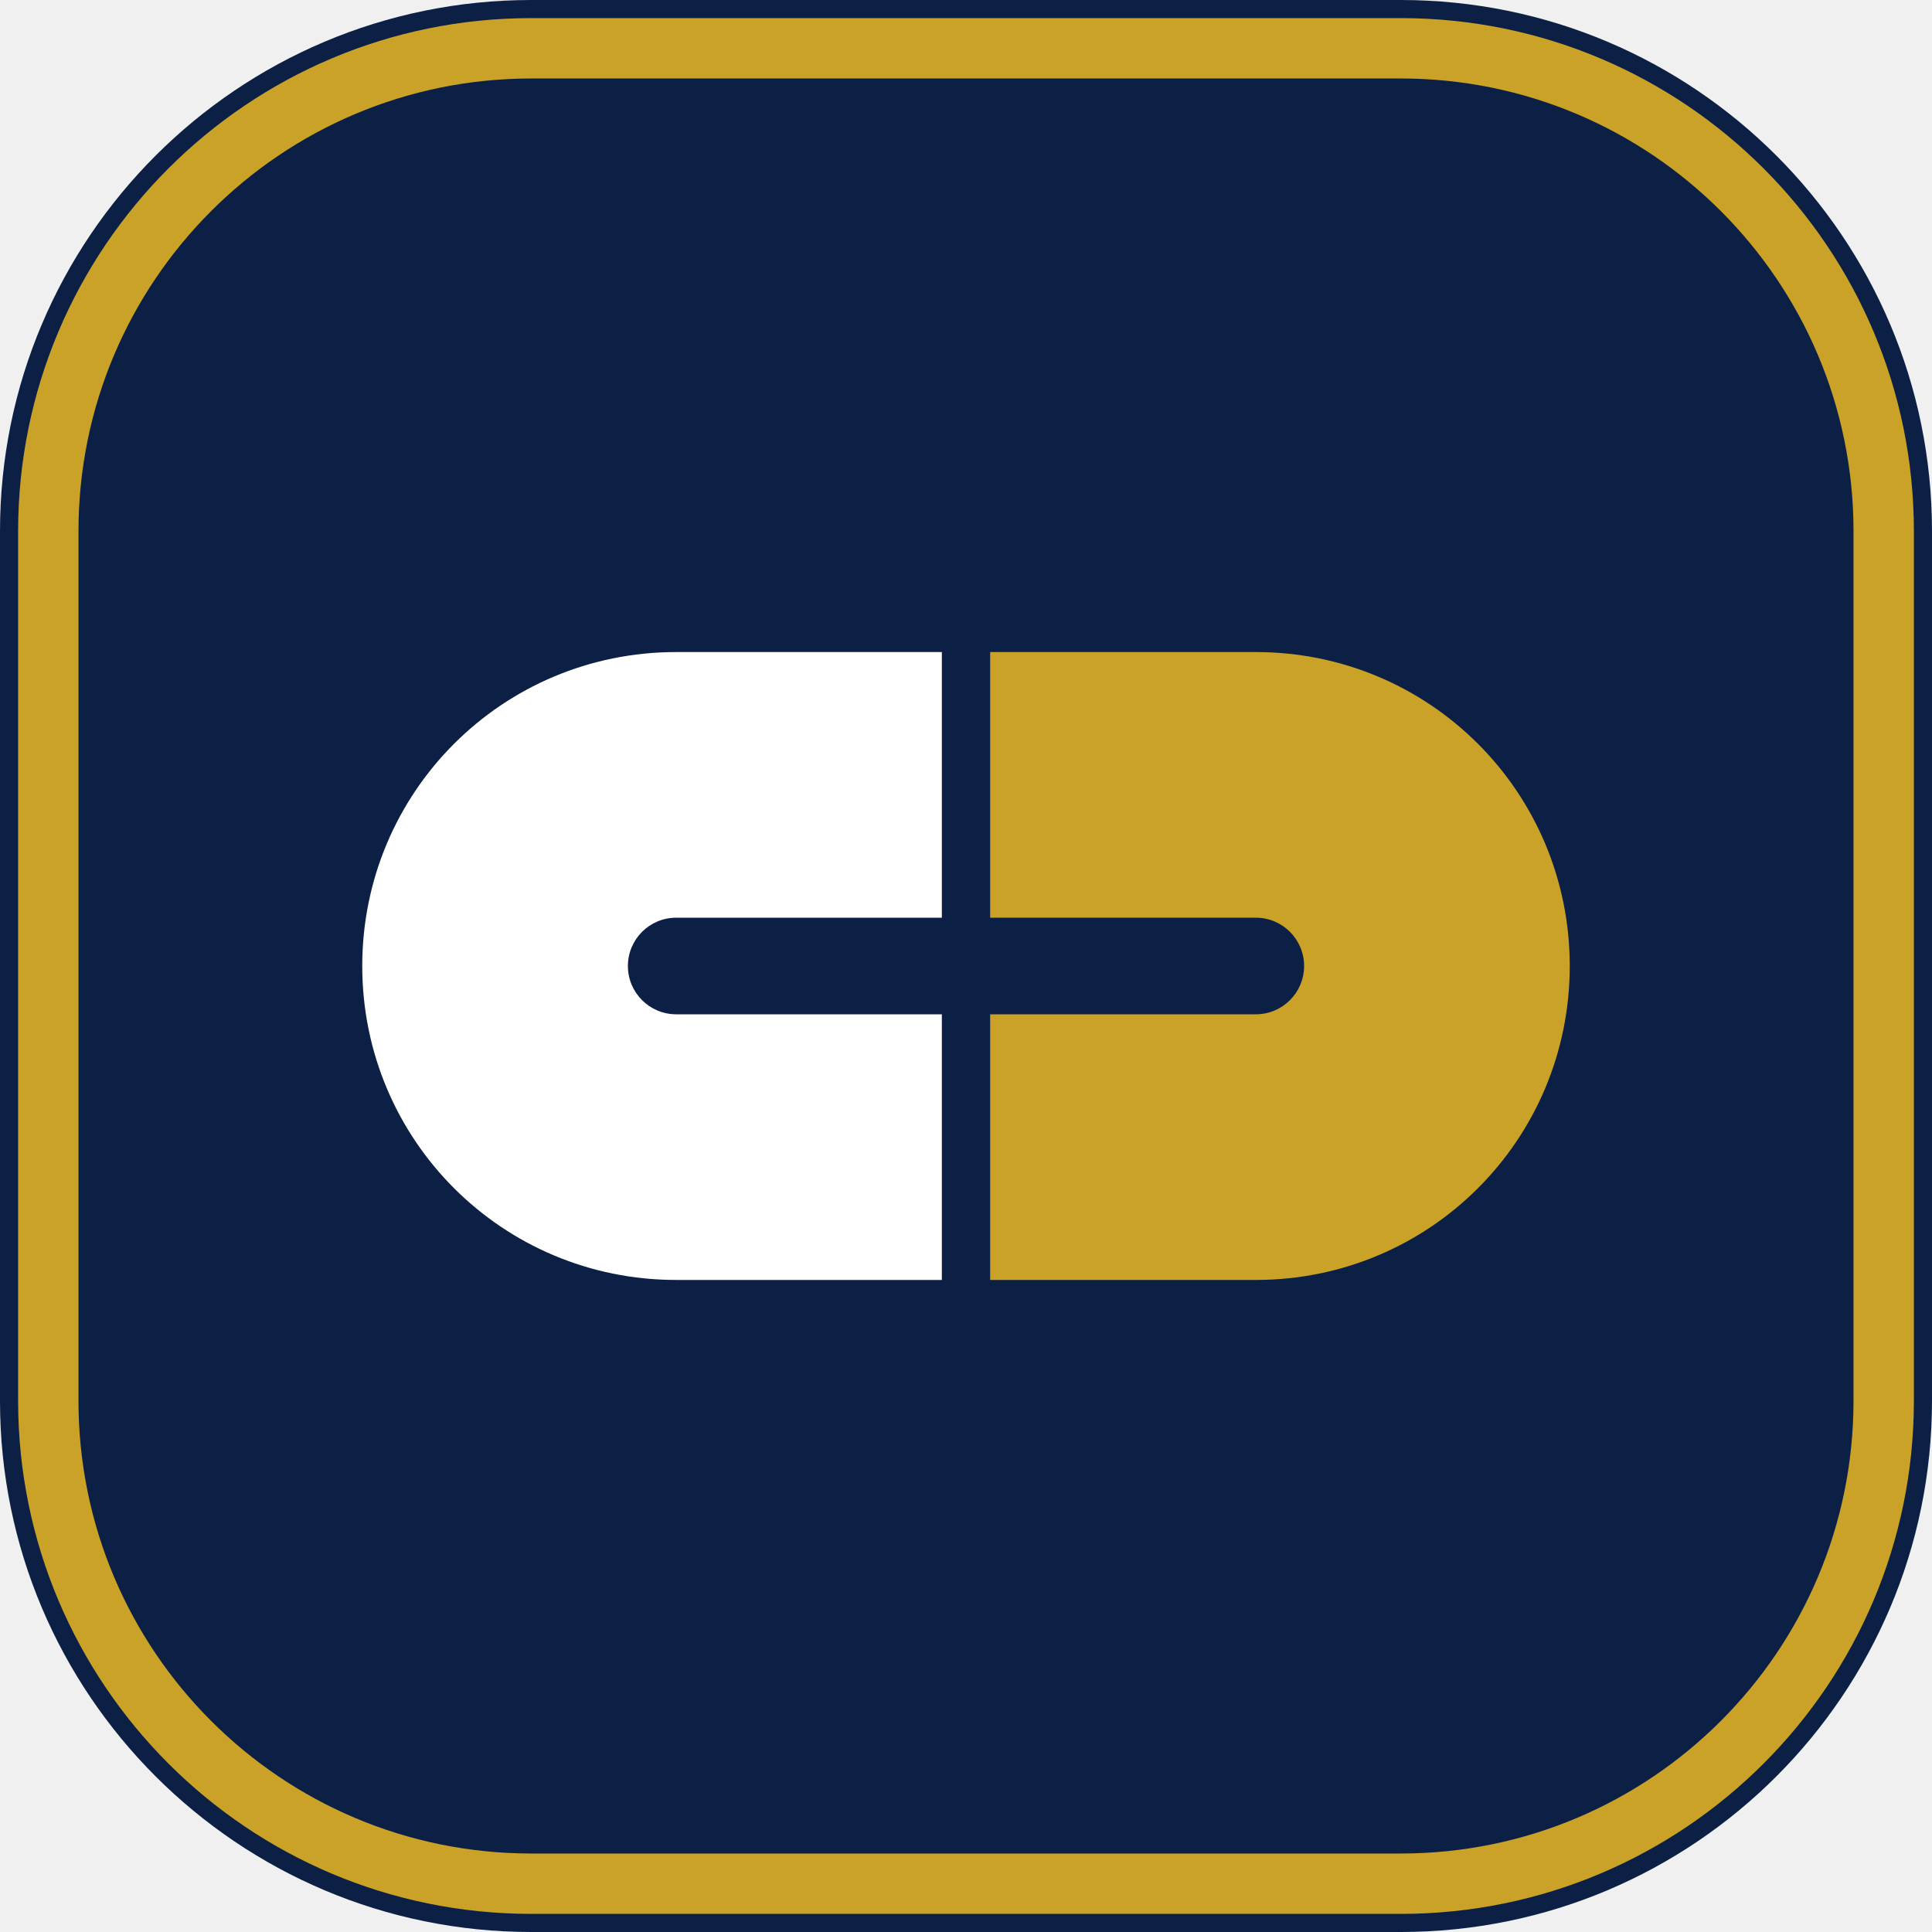
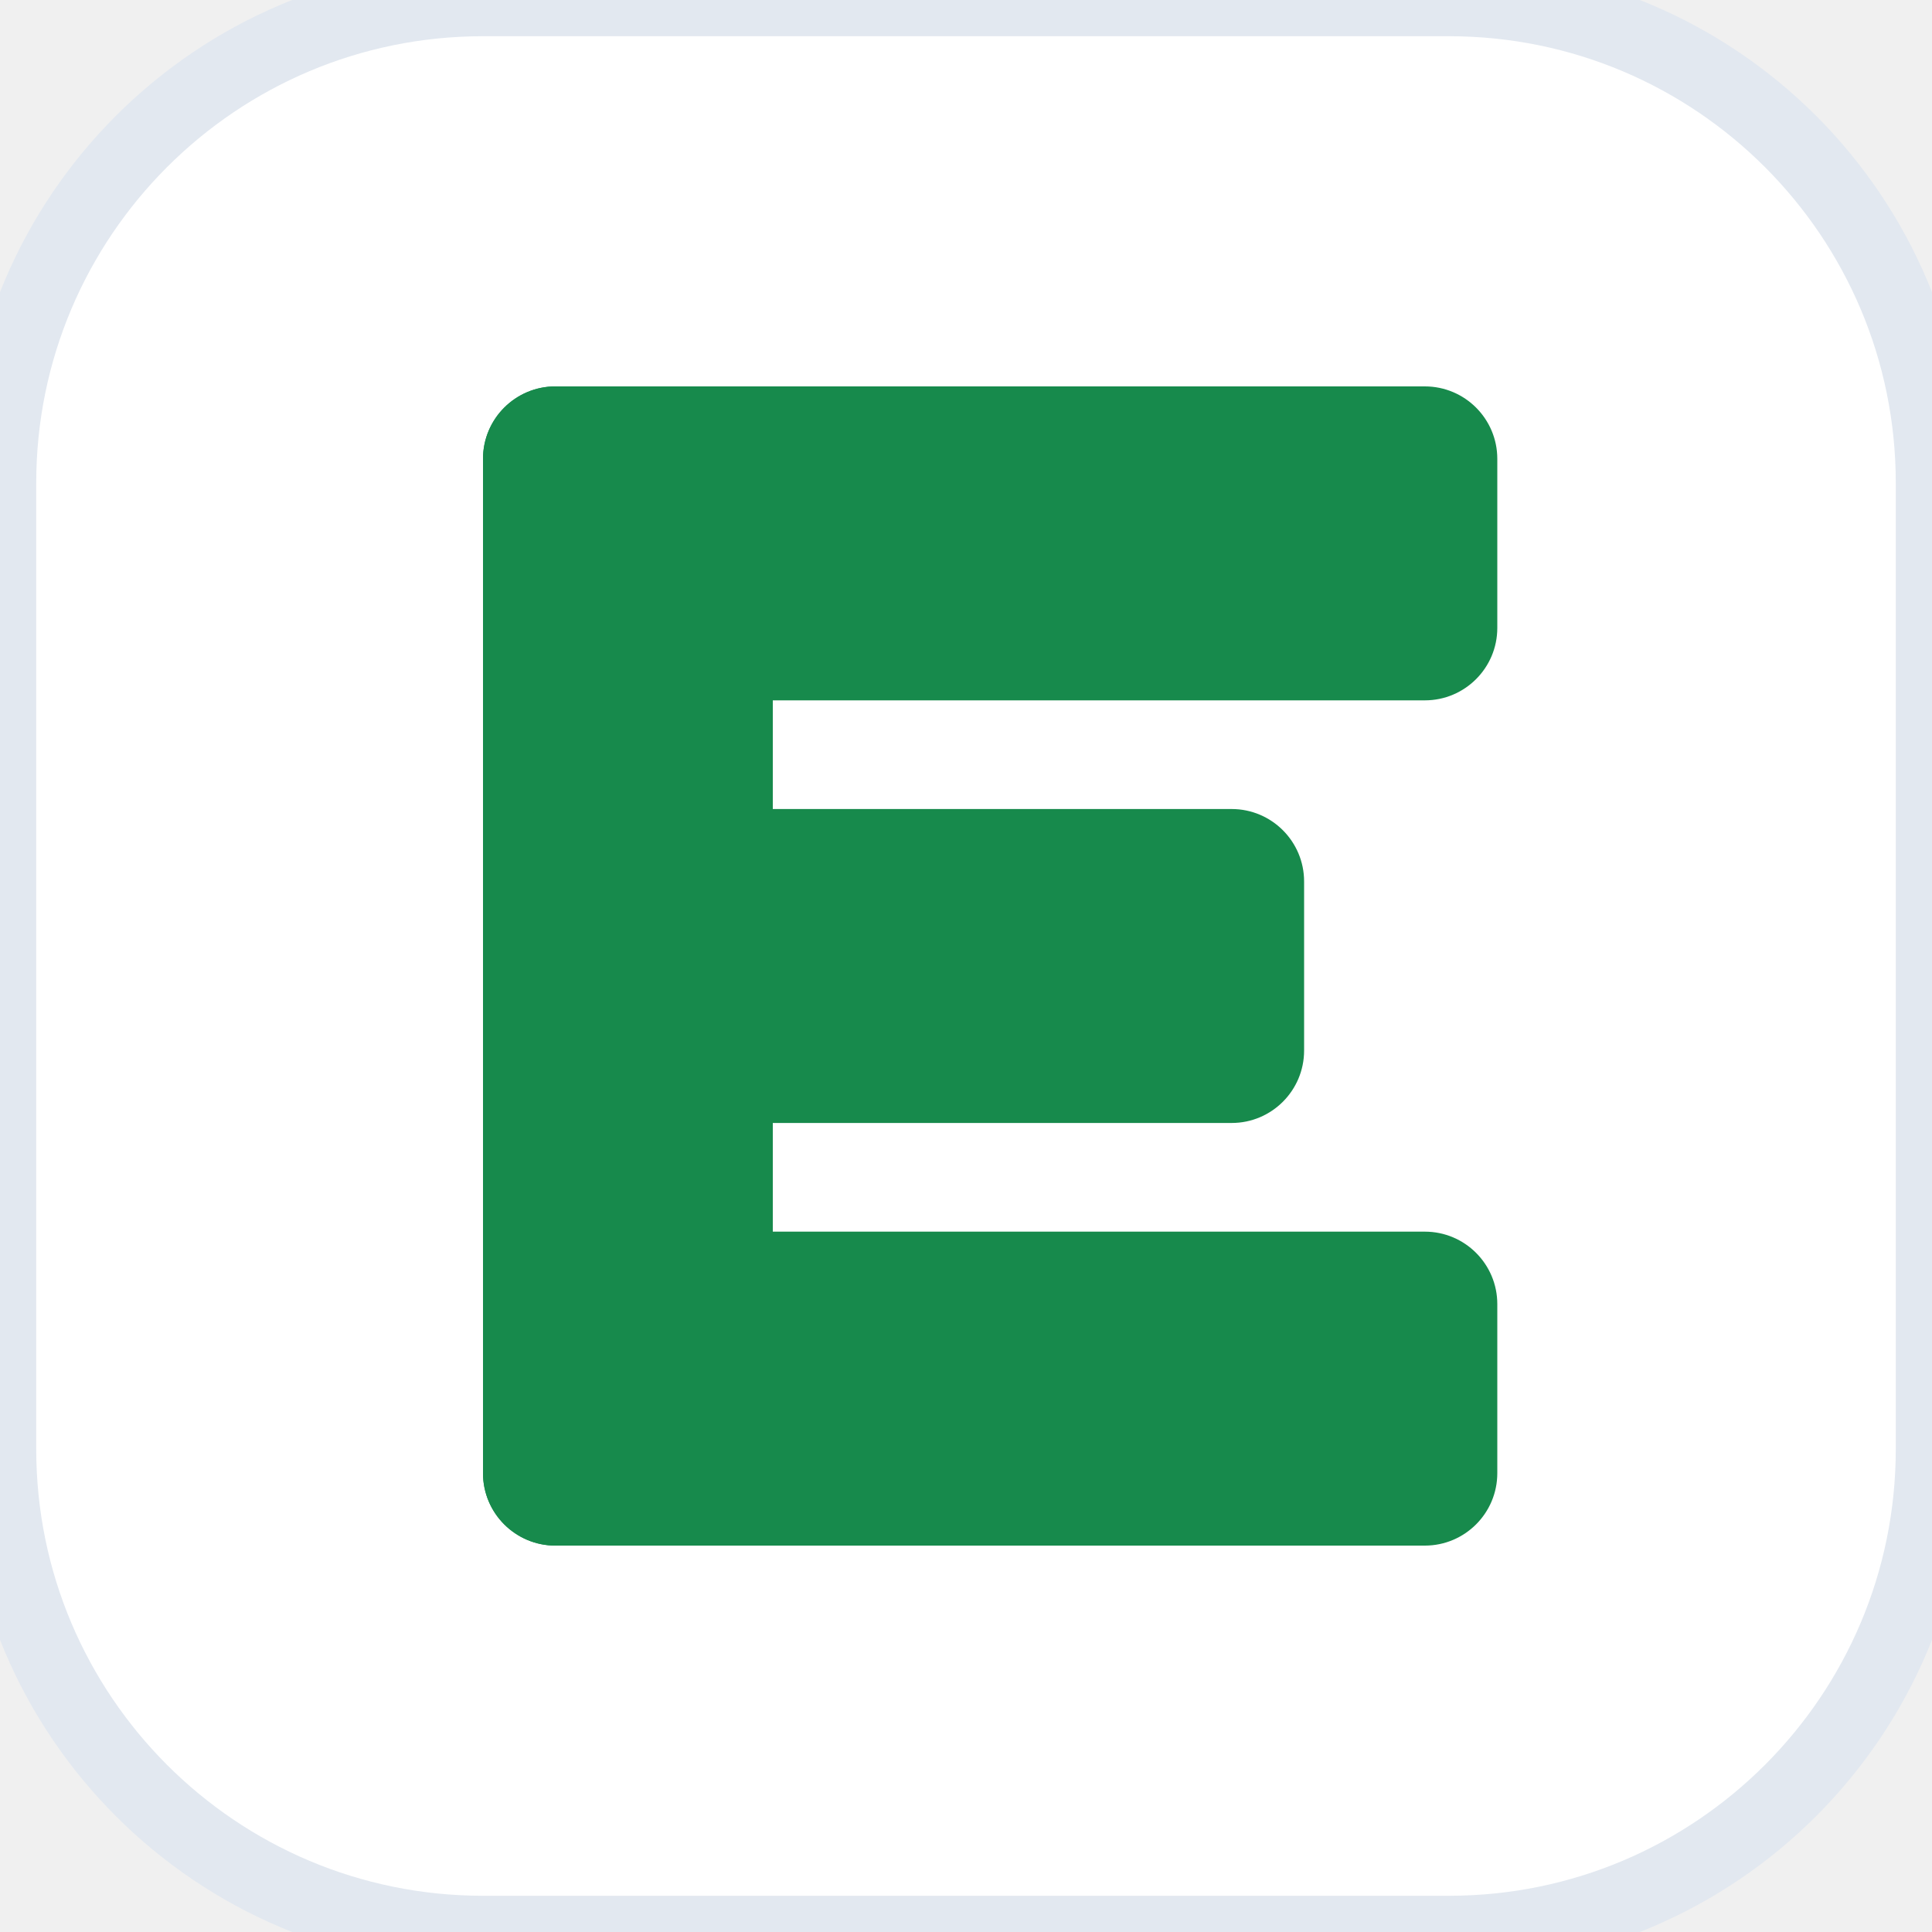
<svg xmlns="http://www.w3.org/2000/svg" width="40" height="40" viewBox="0 0 40 40">
-   <rect width="40" height="40" rx="11" fill="#0c1f45" />
-   <rect x="1" y="1" width="38" height="38" rx="10" fill="none" stroke="#c9a227" stroke-width="1.25" />
-   <path d="M14 26.5c-3.6 0-6.5-2.9-6.5-6.5s2.9-6.5 6.5-6.5h5.5v5.5H14a1 1 0 1 0 0 2h5.5v5.5H14Z" fill="#fff" />
-   <path d="M26 13.5c3.6 0 6.5 2.9 6.5 6.5S29.6 26.5 26 26.5h-5.5V21H26a1 1 0 1 0 0-2h-5.5v-5.5H26Z" fill="#c9a227" />
+   <rect width="40" height="40" rx="10" fill="#fff" stroke="#e2e8f0" stroke-width="1.5" />
+   <rect x="10" y="8" width="6" height="24" rx="1.5" fill="#178a4c" />
+   <rect x="10" y="8" width="21" height="6.5" rx="1.5" fill="#178a4c" />
+   <rect x="10" y="16.75" width="17" height="6.5" rx="1.5" fill="#178a4c" />
+   <rect x="10" y="25.5" width="21" height="6.5" rx="1.5" fill="#178a4c" />
</svg>
